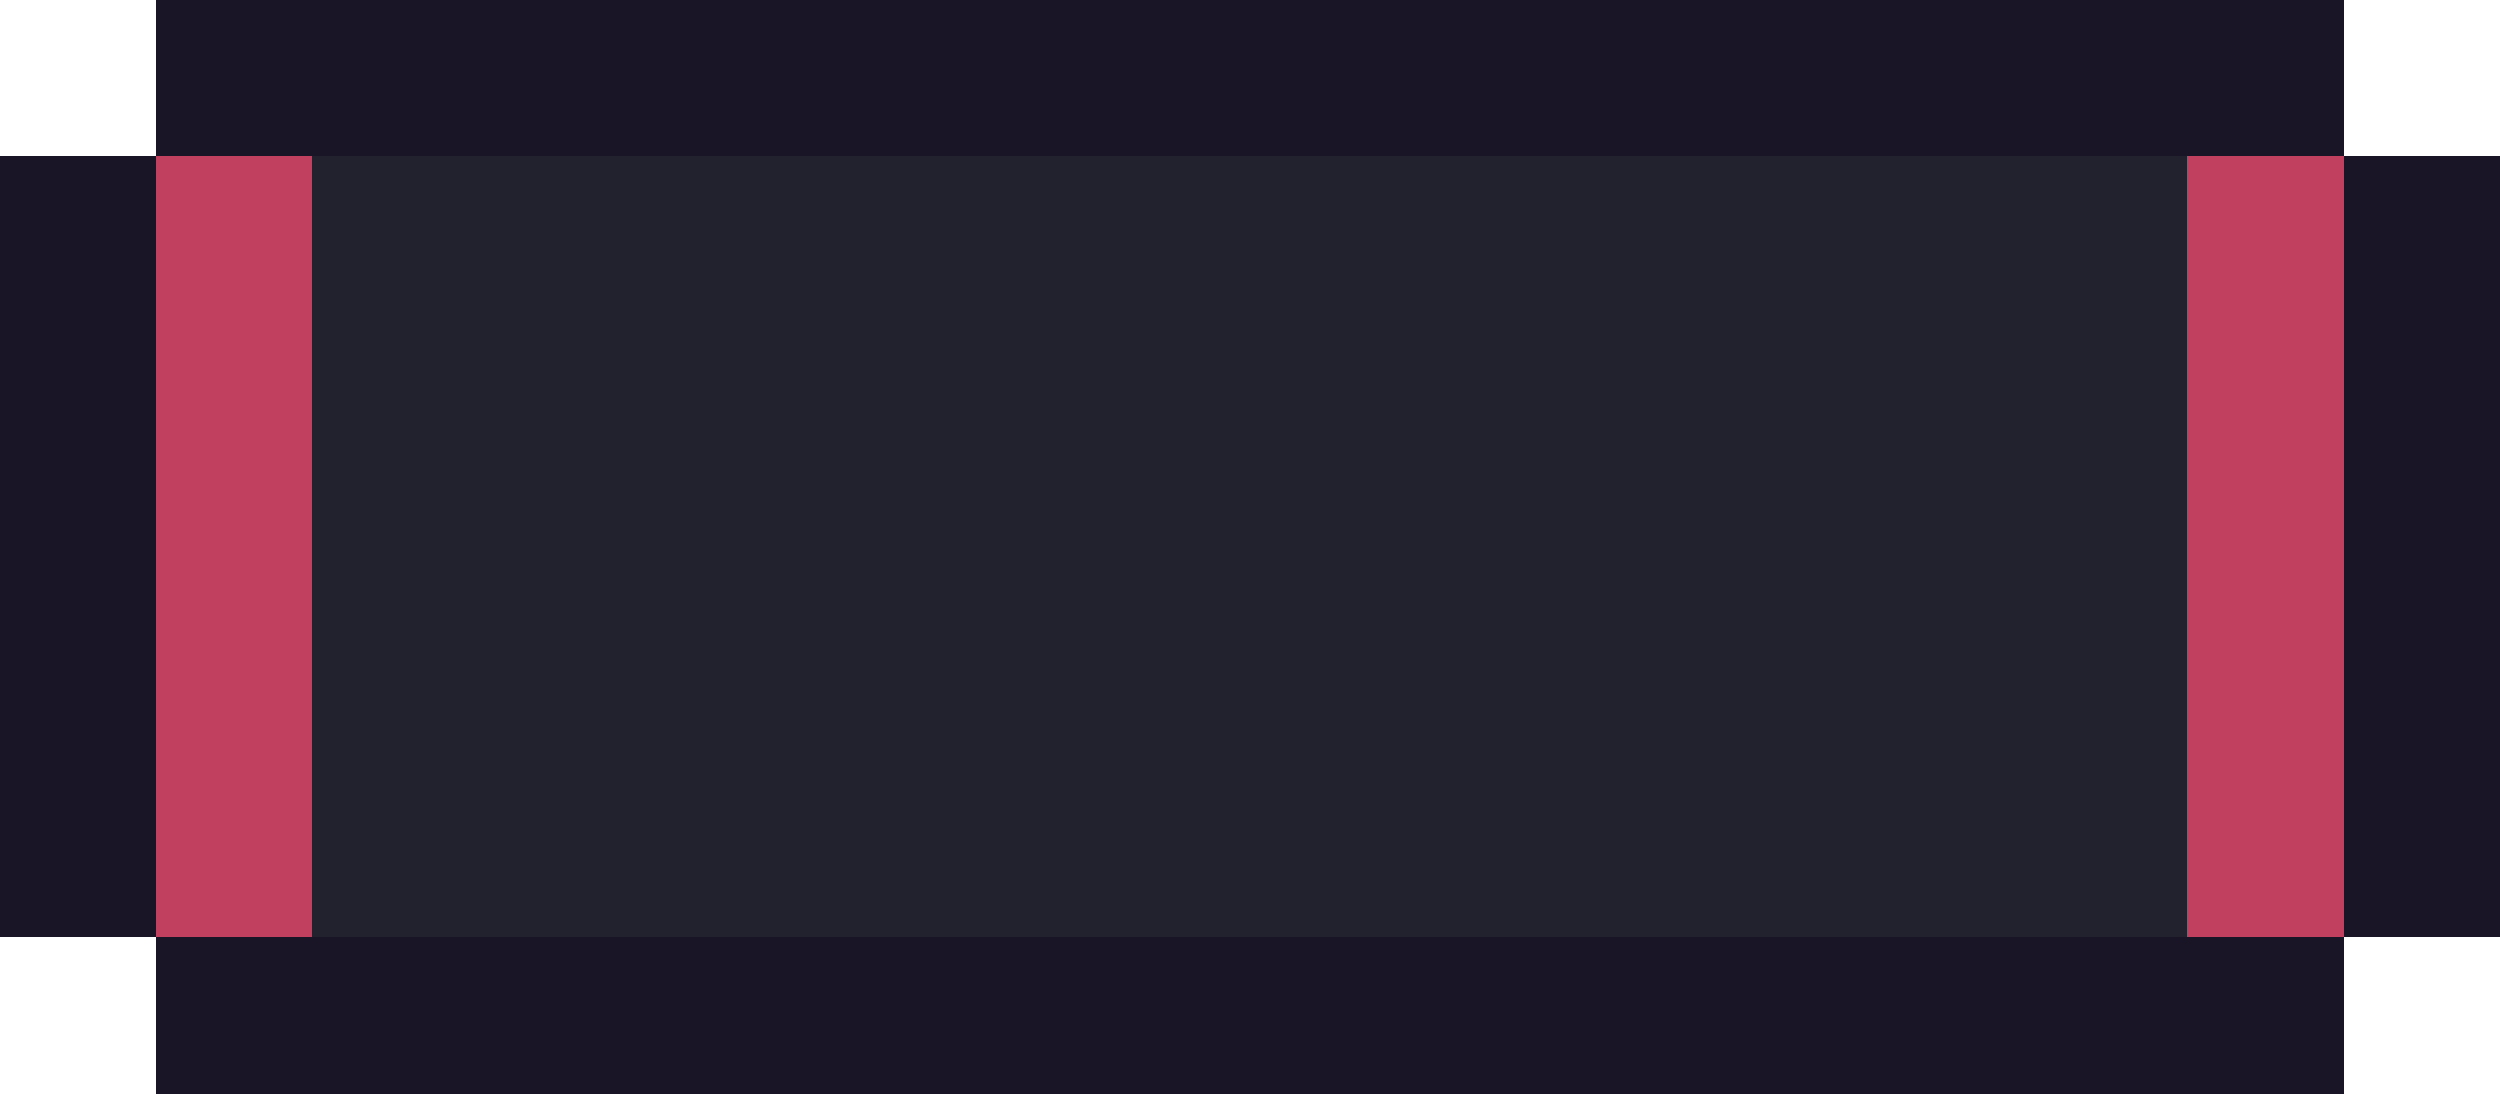
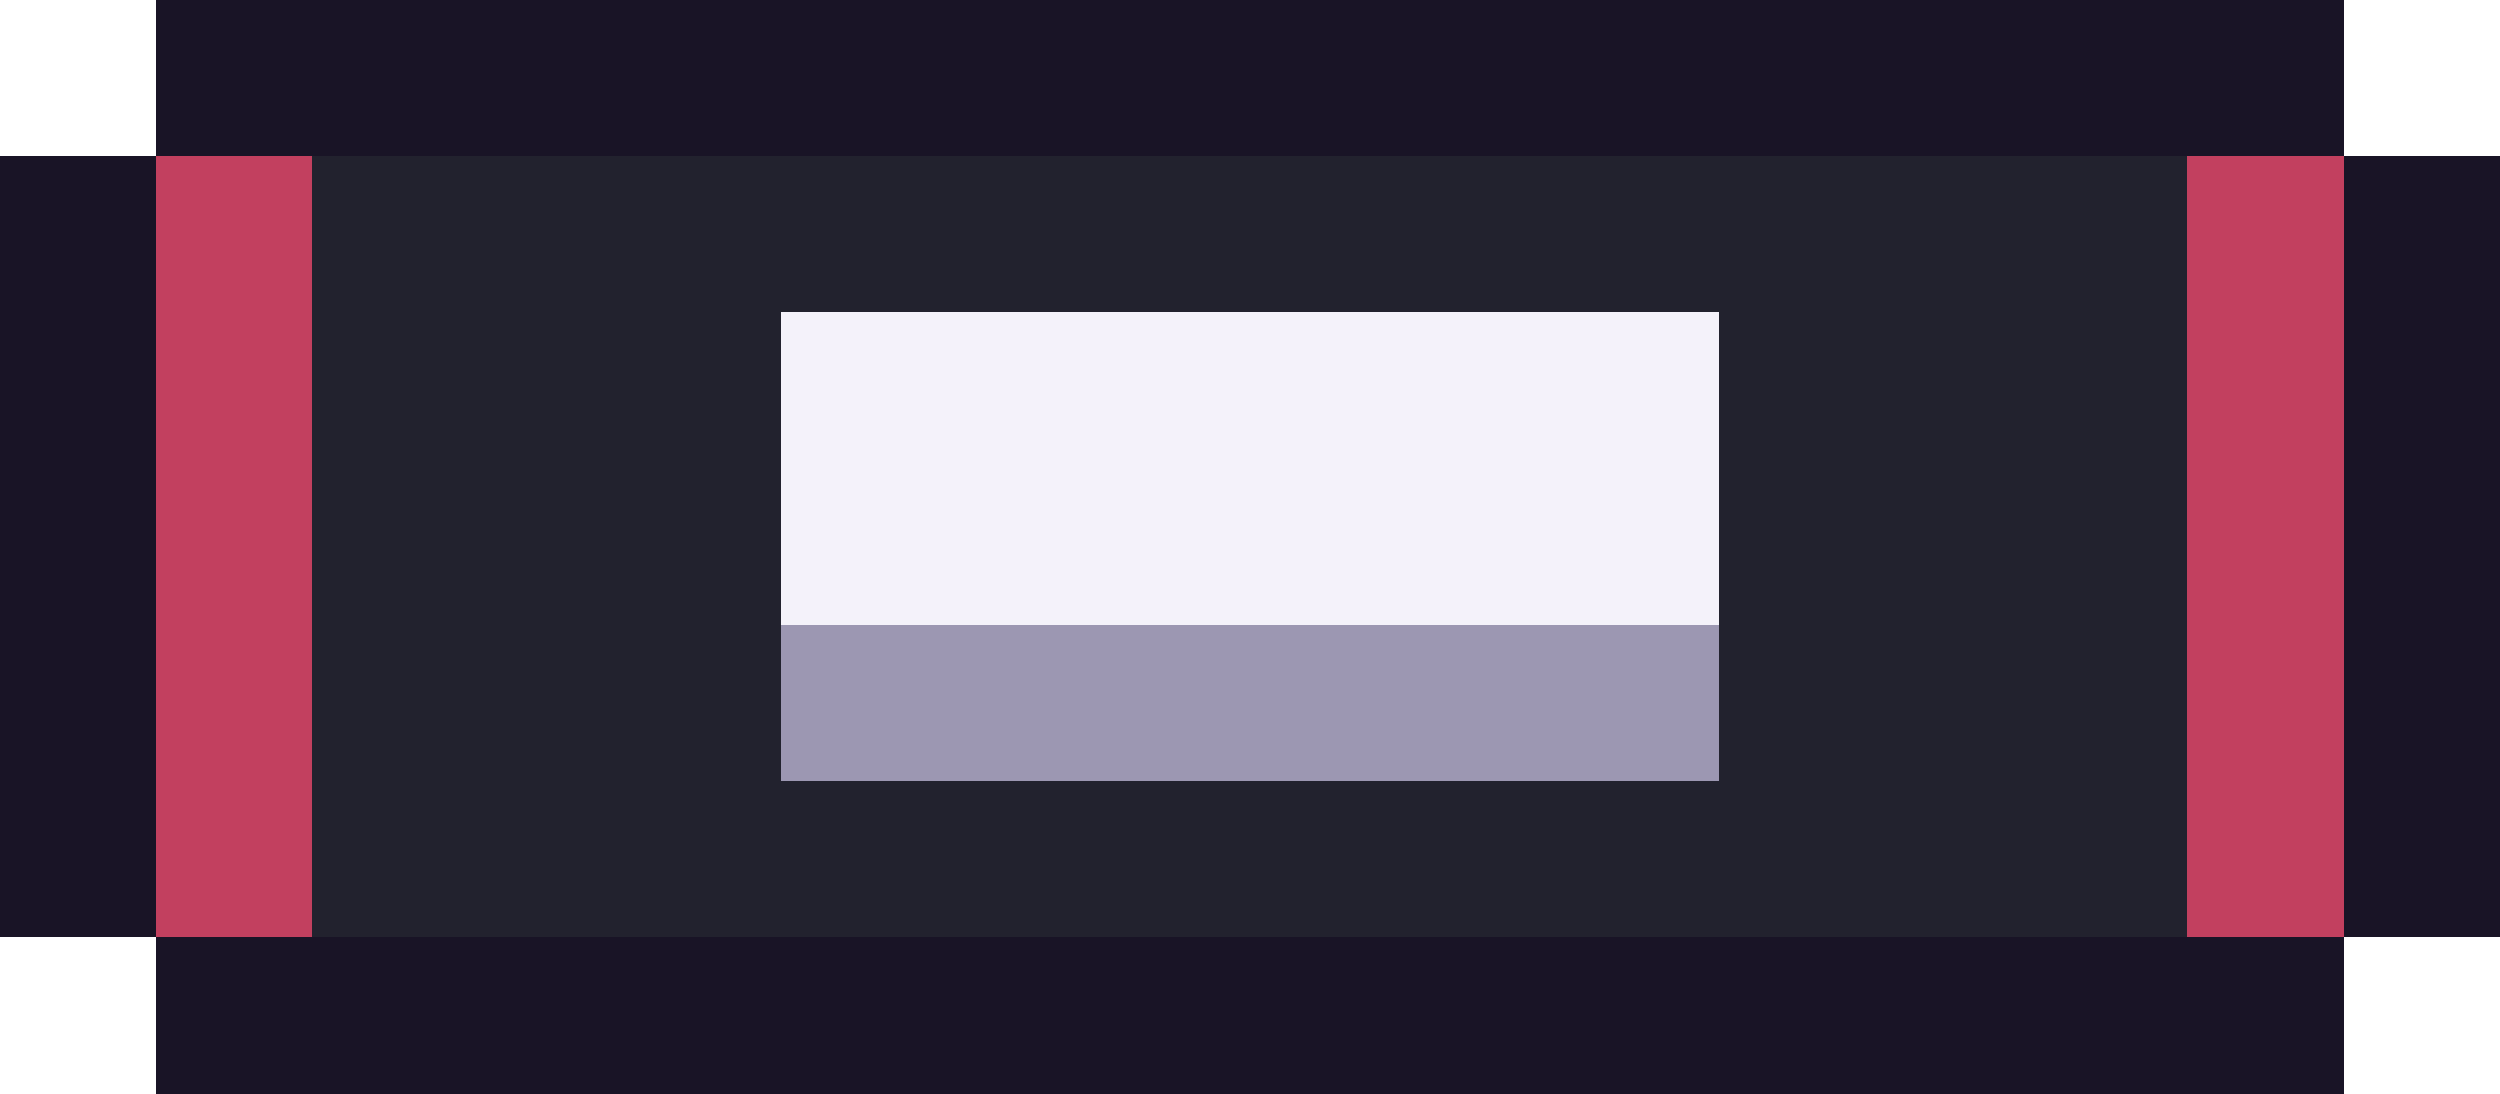
- <svg xmlns="http://www.w3.org/2000/svg" viewBox="0 0 16 7" shape-rendering="crispEdges" role="img" aria-label="switch">
+ <svg xmlns="http://www.w3.org/2000/svg" viewBox="0 0 16 7" shape-rendering="crispEdges" role="img" aria-label="switch2">
  <rect x="1" y="0" width="14" height="1" fill="#191426" />
  <rect x="0" y="1" width="1" height="1" fill="#191426" />
  <rect x="1" y="1" width="1" height="1" fill="#C2405F" />
  <rect x="2" y="1" width="12" height="1" fill="#22222E" />
  <rect x="14" y="1" width="1" height="1" fill="#C2405F" />
  <rect x="15" y="1" width="1" height="1" fill="#191426" />
  <rect x="0" y="2" width="1" height="1" fill="#191426" />
  <rect x="1" y="2" width="1" height="1" fill="#C2405F" />
-   <rect x="2" y="2" width="12" height="1" fill="#22222E" />
+   <rect x="2" y="2" width="3" height="1" fill="#22222E" />
+   <rect x="5" y="2" width="6" height="1" fill="#F4F2FA" />
+   <rect x="11" y="2" width="3" height="1" fill="#22222E" />
  <rect x="14" y="2" width="1" height="1" fill="#C2405F" />
  <rect x="15" y="2" width="1" height="1" fill="#191426" />
  <rect x="0" y="3" width="1" height="1" fill="#191426" />
  <rect x="1" y="3" width="1" height="1" fill="#C2405F" />
-   <rect x="2" y="3" width="12" height="1" fill="#22222E" />
+   <rect x="2" y="3" width="3" height="1" fill="#22222E" />
+   <rect x="5" y="3" width="6" height="1" fill="#F4F2FA" />
+   <rect x="11" y="3" width="3" height="1" fill="#22222E" />
  <rect x="14" y="3" width="1" height="1" fill="#C2405F" />
  <rect x="15" y="3" width="1" height="1" fill="#191426" />
  <rect x="0" y="4" width="1" height="1" fill="#191426" />
  <rect x="1" y="4" width="1" height="1" fill="#C2405F" />
-   <rect x="2" y="4" width="12" height="1" fill="#22222E" />
+   <rect x="2" y="4" width="3" height="1" fill="#22222E" />
+   <rect x="5" y="4" width="6" height="1" fill="#9C97B2" />
+   <rect x="11" y="4" width="3" height="1" fill="#22222E" />
  <rect x="14" y="4" width="1" height="1" fill="#C2405F" />
  <rect x="15" y="4" width="1" height="1" fill="#191426" />
  <rect x="0" y="5" width="1" height="1" fill="#191426" />
  <rect x="1" y="5" width="1" height="1" fill="#C2405F" />
  <rect x="2" y="5" width="12" height="1" fill="#22222E" />
  <rect x="14" y="5" width="1" height="1" fill="#C2405F" />
  <rect x="15" y="5" width="1" height="1" fill="#191426" />
  <rect x="1" y="6" width="14" height="1" fill="#191426" />
</svg>
